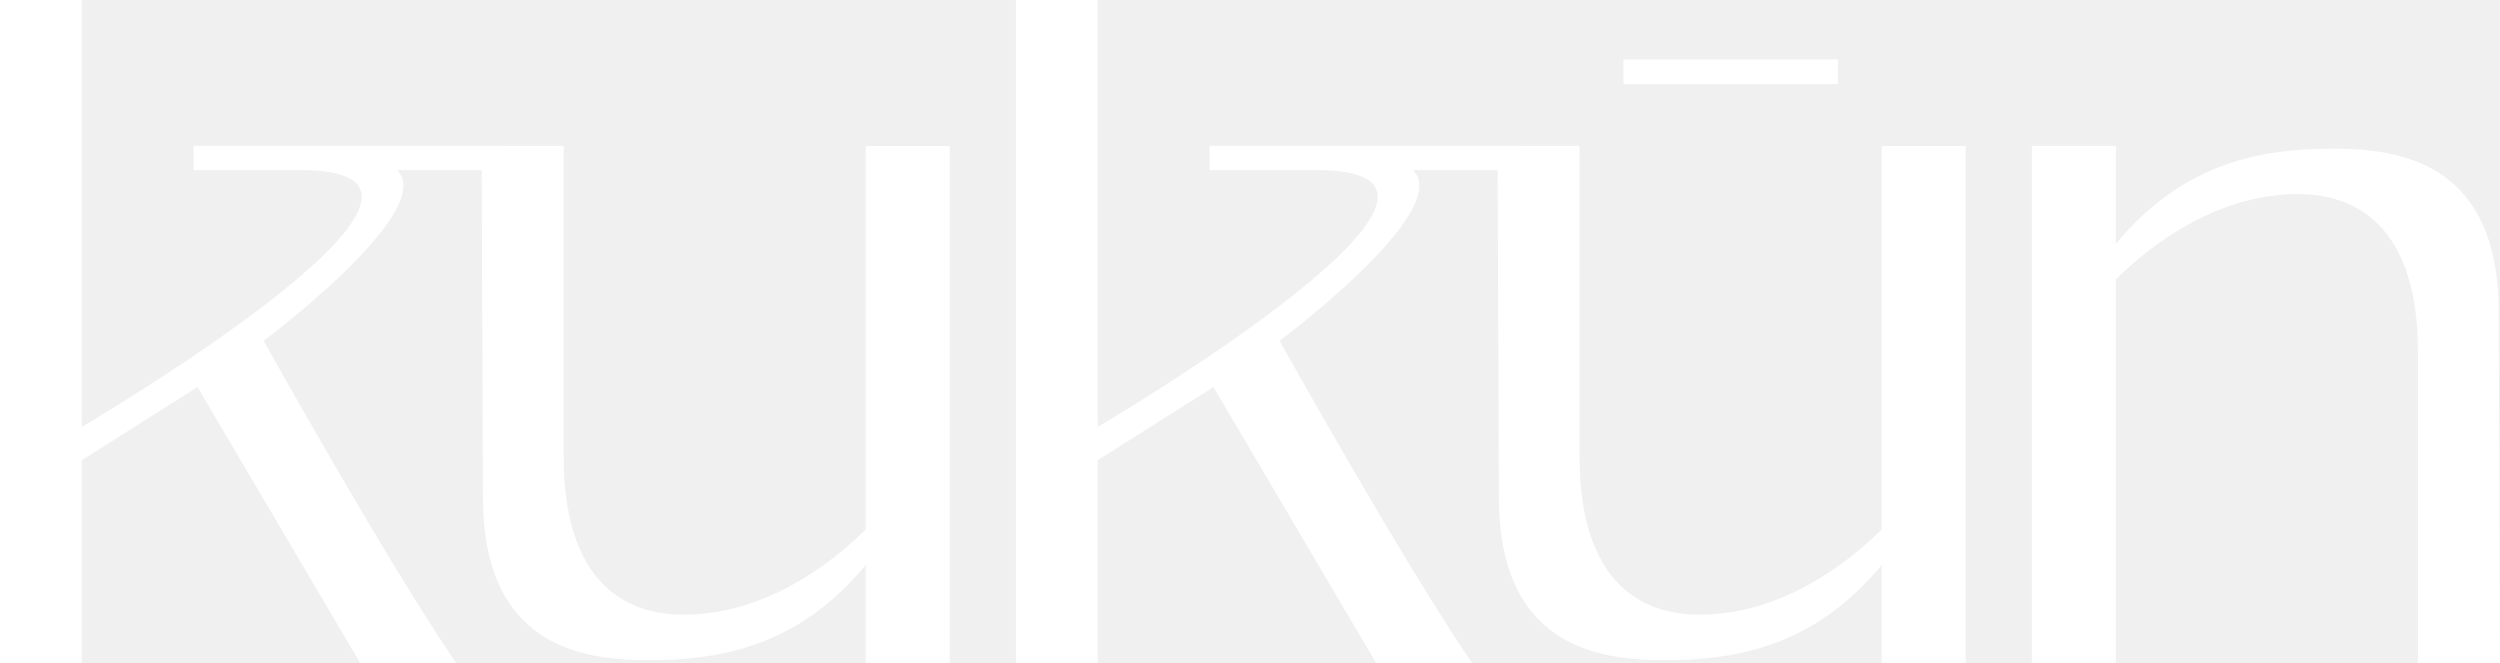
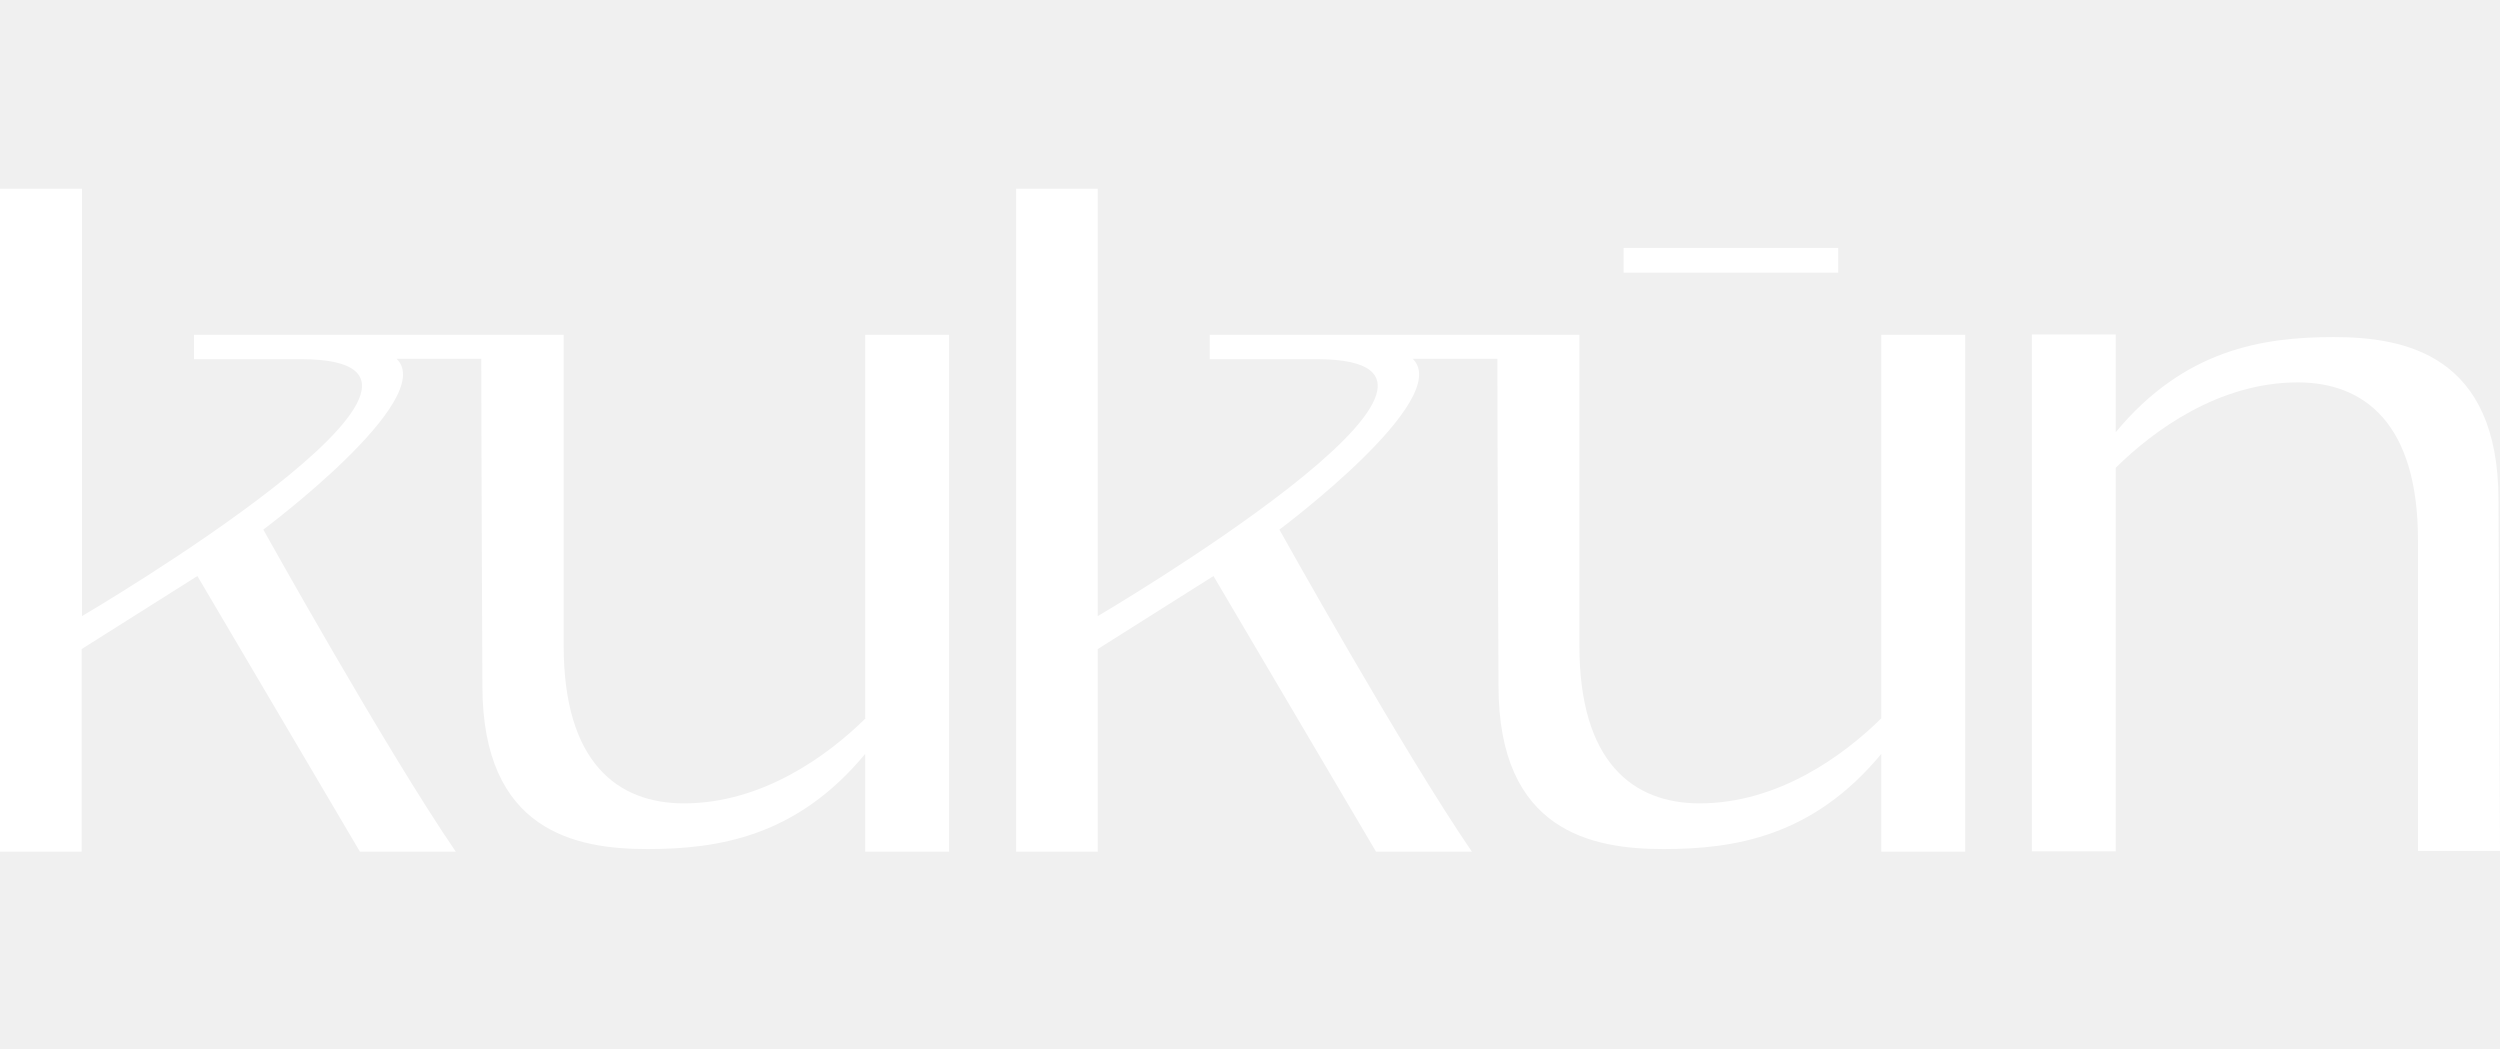
- <svg xmlns="http://www.w3.org/2000/svg" viewBox="0 0 1000 265.13">
-   <g fill="#fff">
-     <path d="m346.31 211.74c-15.13 15.03-41.32 34.13-72.8 34.13-26.65 0-48.04-16.46-48.04-63.12v-124.36h-.12v-.02l-147.9-.06v9.74h42.76c87.48 0-87.51 102.72-87.51 102.72s0-170.19 0-170.77h-32.7v265.13h32.7v-81.04l46.3-29.27 65.03 110.31h38.35c-27.65-40.45-76.93-128.81-76.93-128.81s69.98-52.16 53.32-68.26h33.91c.12 31.73.49 130.75.49 130.75 0 58.23 37.44 65.26 65.89 65.26s59.81-5.01 87.24-38.07v39.15h33.59v-206.76h-33.59v153.35z" />
-     <path d="m752.69 211.74c-15.13 15.03-41.32 34.13-72.8 34.13-26.65 0-48.04-16.46-48.04-63.12v-124.36h-.12v-.02l-147.9-.06v9.74h42.76c87.48 0-87.51 102.72-87.51 102.72s0-170.19 0-170.77h-32.7v265.13h32.7v-81.04l46.3-29.27 65.03 110.31h38.35c-27.65-40.45-76.93-128.81-76.93-128.81s69.98-52.16 53.32-68.26h33.91c.12 31.73.49 130.75.49 130.75 0 58.23 37.44 65.26 65.89 65.26s59.81-5.01 87.24-38.07v39.15h33.59v-206.76h-33.59v153.35z" />
-     <path d="m1000 265.13s-.53-140.41-.53-140.41c0-58.23-37.44-65.26-65.89-65.26s-59.81 5.01-87.24 38.07v-39.15h-33.59v206.74h33.59v-153.35c15.13-15.03 41.32-34.13 72.8-34.13 26.65 0 48.04 16.46 48.04 63.12v124.36h32.82z" />
-     <path d="m649.38 23.8h85.77v9.86h-85.77z" />
+ <svg xmlns="http://www.w3.org/2000/svg" id="Layer_1" data-name="Layer 1" viewBox="0 0 66.75 28">
+   <defs>
+     <style>
+       .cls-1 {
+         fill: #fff;
+       }
+     </style>
+   </defs>
+   <g id="Layer_1-2" data-name="Layer 1-2">
+     <g>
+       <path class="cls-1" d="M23.12,19.17c-1.01,1-2.76,2.28-4.86,2.28-1.78,0-3.21-1.1-3.21-4.21v-8.3h0s-9.87,0-9.87,0v.65h2.85c5.84,0-5.84,6.86-5.84,6.86V5.04H0v17.7h2.18v-5.41l3.09-1.95,4.34,7.36h2.56c-1.85-2.7-5.14-8.6-5.14-8.6,0,0,4.67-3.48,3.56-4.56h2.26c0,2.12.03,8.73.03,8.73,0,3.89,2.5,4.36,4.4,4.36s3.99-.33,5.82-2.54v2.61h2.24v-13.8h-2.24v10.24h0Z" />
+       <path class="cls-1" d="M50.24,19.17c-1.01,1-2.76,2.28-4.86,2.28-1.78,0-3.21-1.1-3.21-4.21v-8.3h0s-9.87,0-9.87,0v.65h2.85c5.84,0-5.84,6.86-5.84,6.86V5.04h-2.18v17.7h2.18v-5.41l3.09-1.95,4.34,7.36h2.56c-1.85-2.7-5.14-8.6-5.14-8.6,0,0,4.67-3.48,3.56-4.56h2.26c0,2.12.03,8.73.03,8.73,0,3.89,2.5,4.36,4.4,4.36s3.99-.33,5.82-2.54v2.61h2.24v-13.8h-2.24v10.24h0Z" />
+       <path class="cls-1" d="M66.75,22.73l-.04-9.37c0-3.89-2.5-4.36-4.4-4.36s-3.99.33-5.82,2.54v-2.61h-2.24v13.8h2.24v-10.24c1.01-1,2.76-2.28,4.86-2.28,1.78,0,3.21,1.1,3.21,4.21v8.3h2.19Z" />
+       <rect class="cls-1" x="43.35" y="6.62" width="5.73" height=".66" />
+     </g>
  </g>
</svg>
